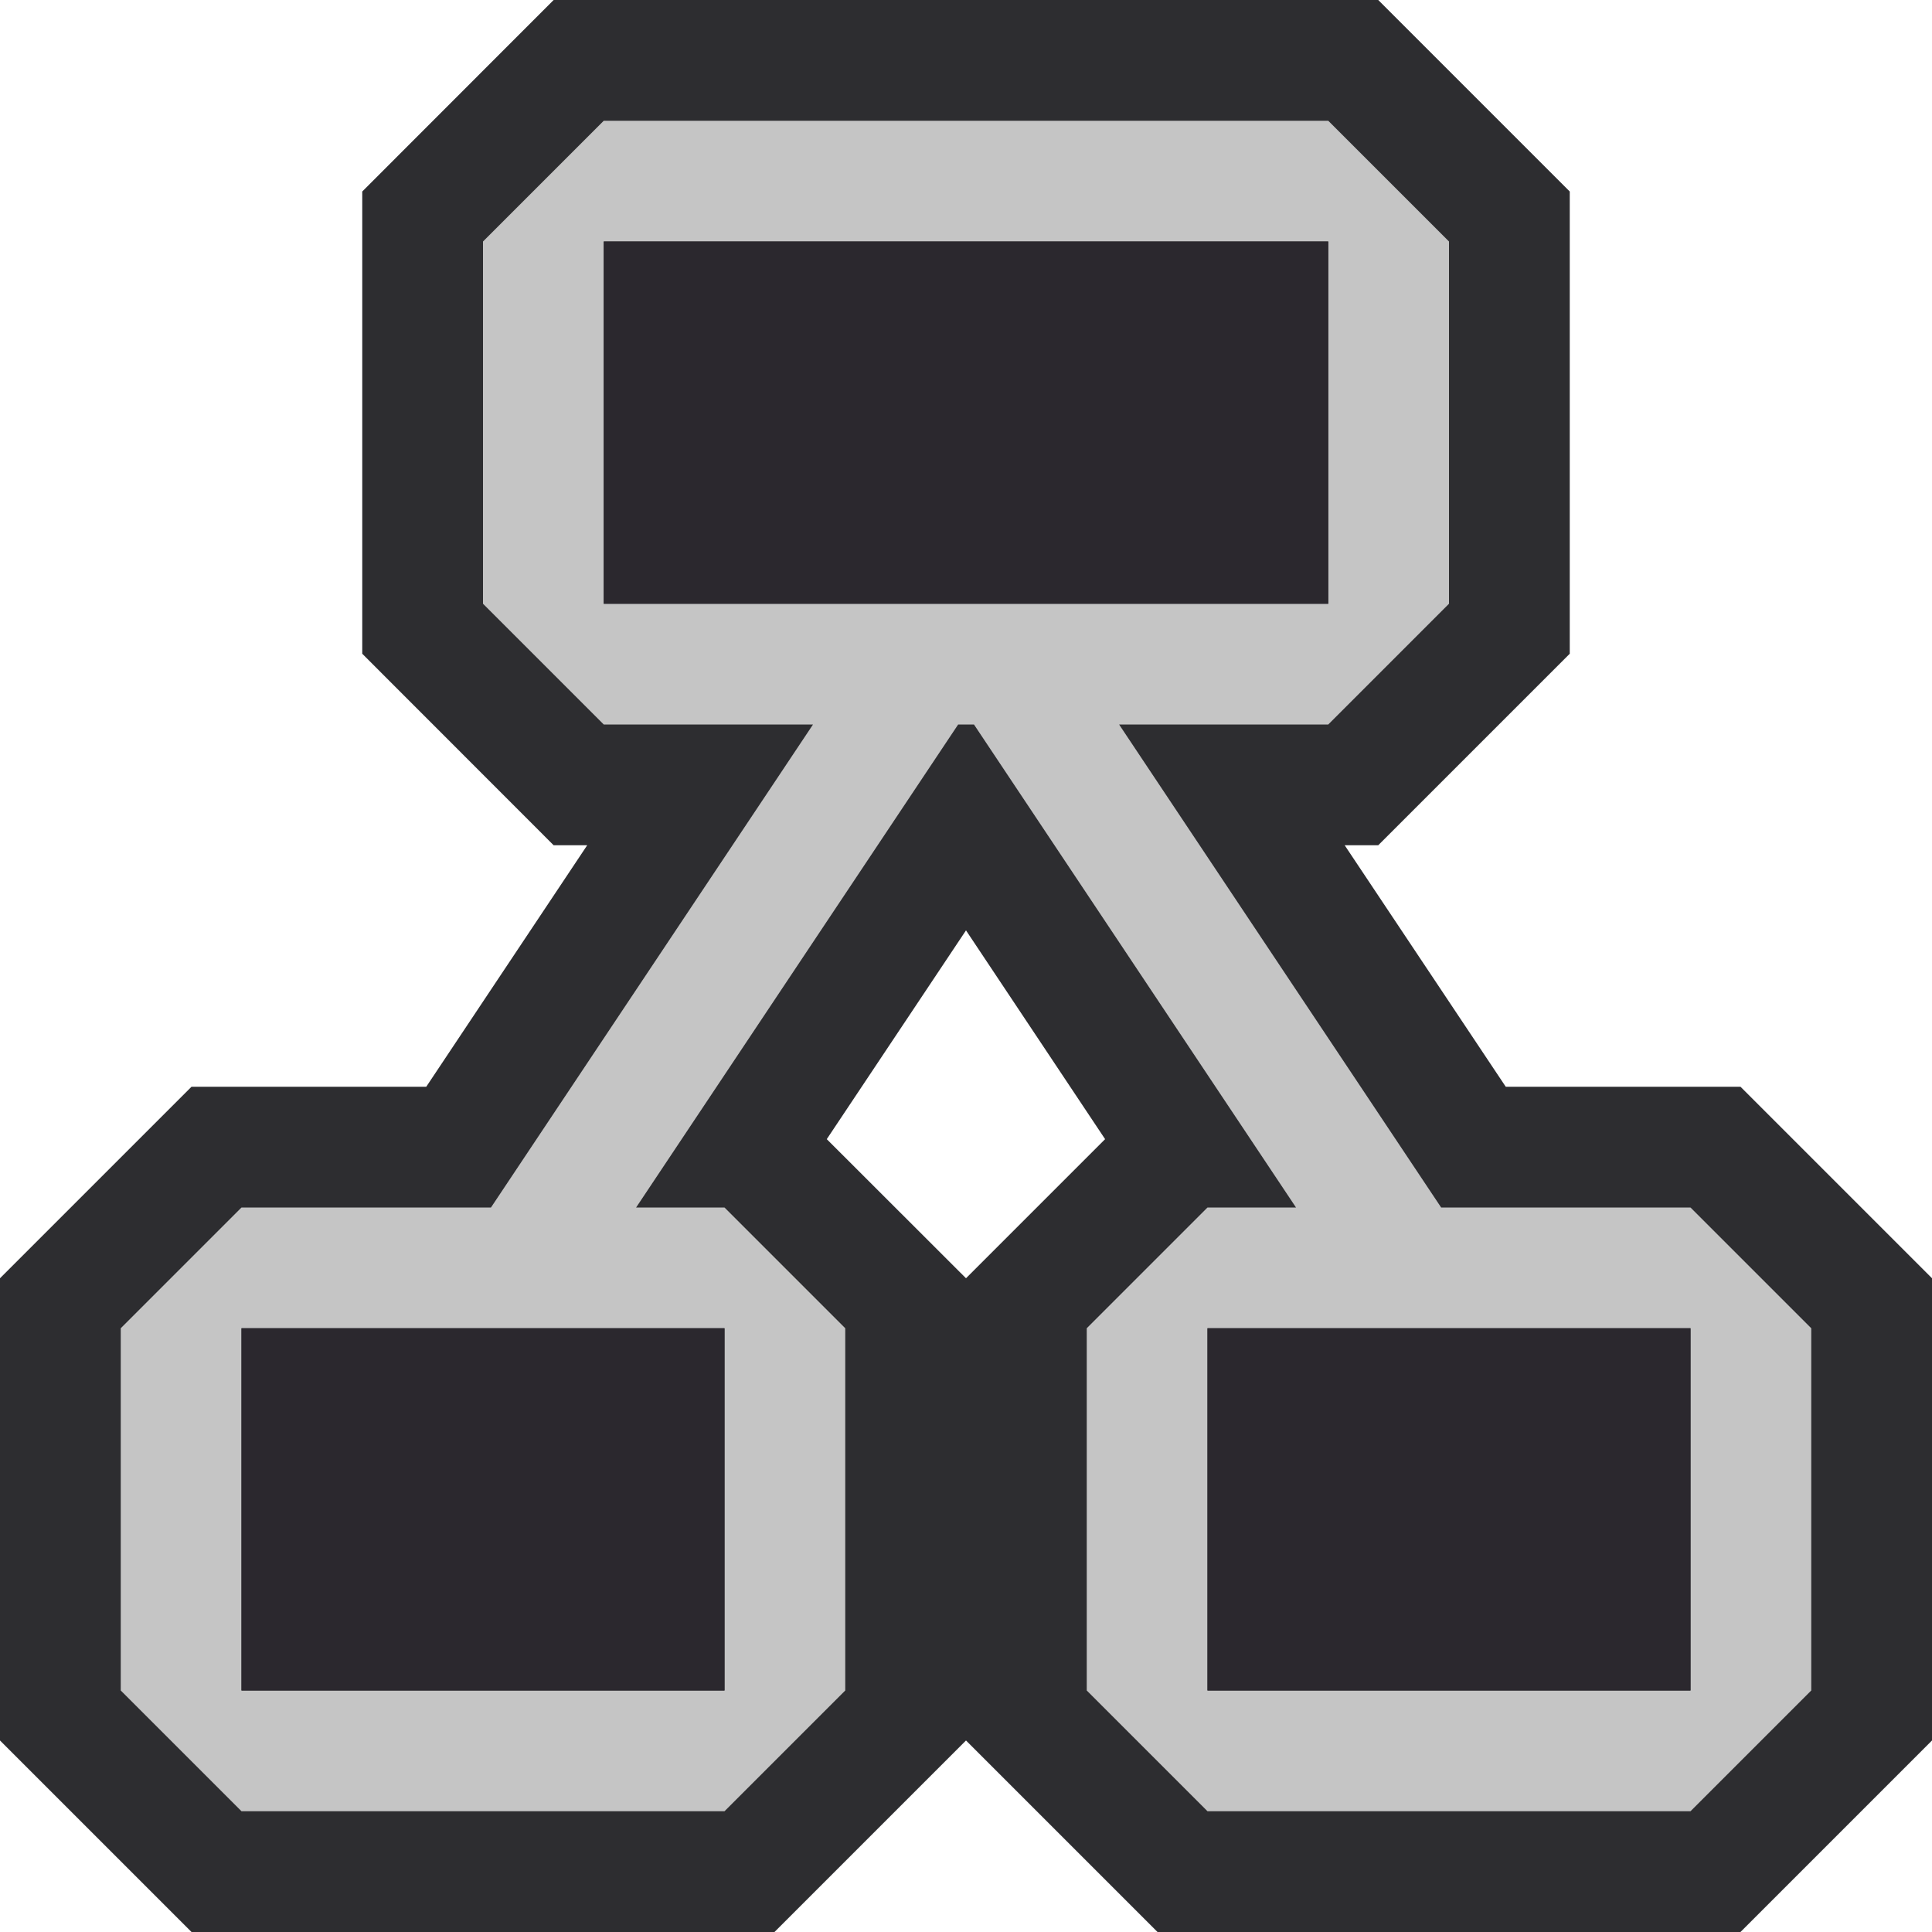
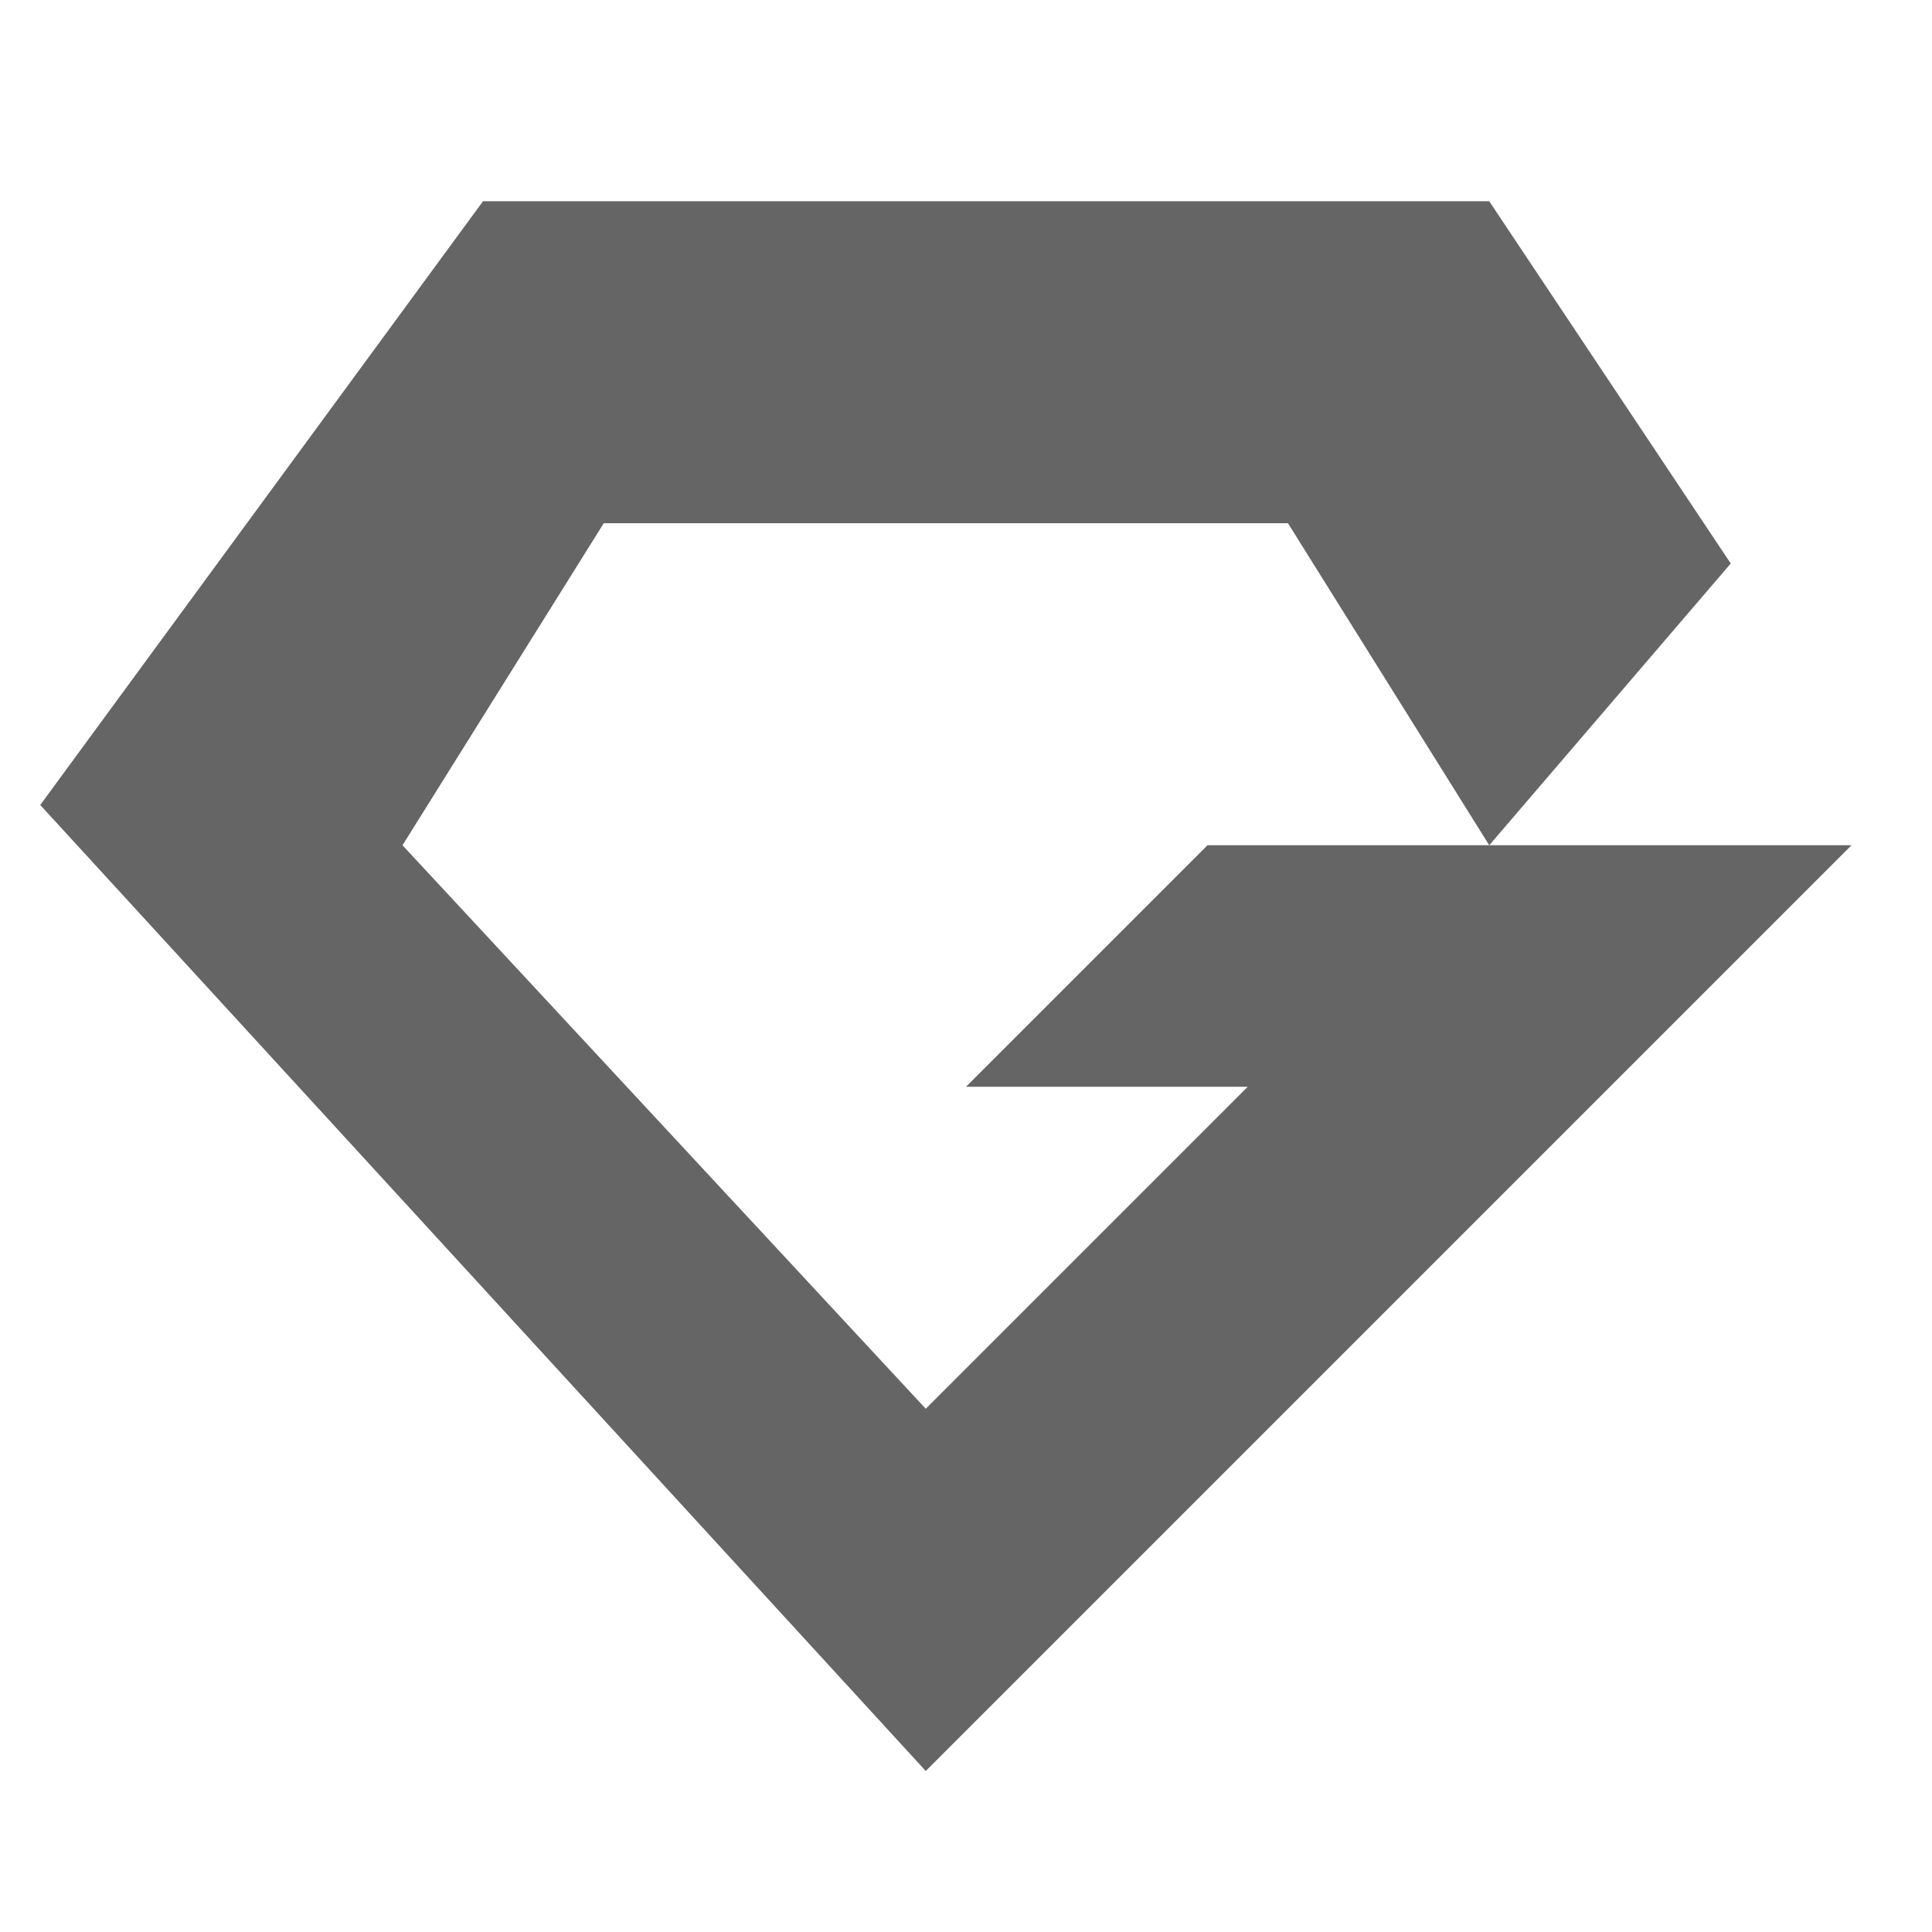
- <svg xmlns="http://www.w3.org/2000/svg" viewBox="0 0 16 16">
-   <style>.st0{opacity:0}.st0,.st1{fill:#2d2d30}.st2{fill:#c5c5c5}.st3{fill:#2b282e}</style>
-   <g id="outline">
-     <path class="st0" d="M0 0h16v16H0z" />
-     <path class="st1" d="M9.586 16L8 14.414 6.414 16H1.586L0 14.414v-3.828L1.586 9H3.53l1.333-2h-.278L3 5.414V1.586L4.585 0h6.829L13 1.586v3.828L11.414 7h-.278l1.334 2h1.944L16 10.586v3.828L14.414 16H9.586zM8 10.586l1.152-1.152L8 7.705 6.847 9.434 8 10.586z" />
-   </g>
-   <path class="st2" d="M14 10h-2.065L9.268 6H11l1-1V2l-1-1H5L4 2v3l1 1h1.733l-2.667 4H2l-1 1v3l1 1h4l1-1v-3l-1-1h-.732l2.667-4h.131l2.667 4H10l-1 1v3l1 1h4l1-1v-3l-1-1zm-8 1v3H2v-3h4zM5 5V2h6v3H5zm9 9h-4v-3h4v3z" id="icon_x5F_bg" />
-   <path class="st3" d="M14 11v3h-4v-3h4zM2 14h4v-3H2v3zm9-12H5v3h6V2z" id="icon_x5F_fg" />
+ <svg xmlns="http://www.w3.org/2000/svg" viewBox="0 0 48 48" width="258px" height="258px">
+   <path fill="#656565" d="M30 21L46 21 23 44 1 20 12 5 37 5 43 14 37 21 32 13 15 13 10 21 23 35 31 27 24 27z" />
</svg>
